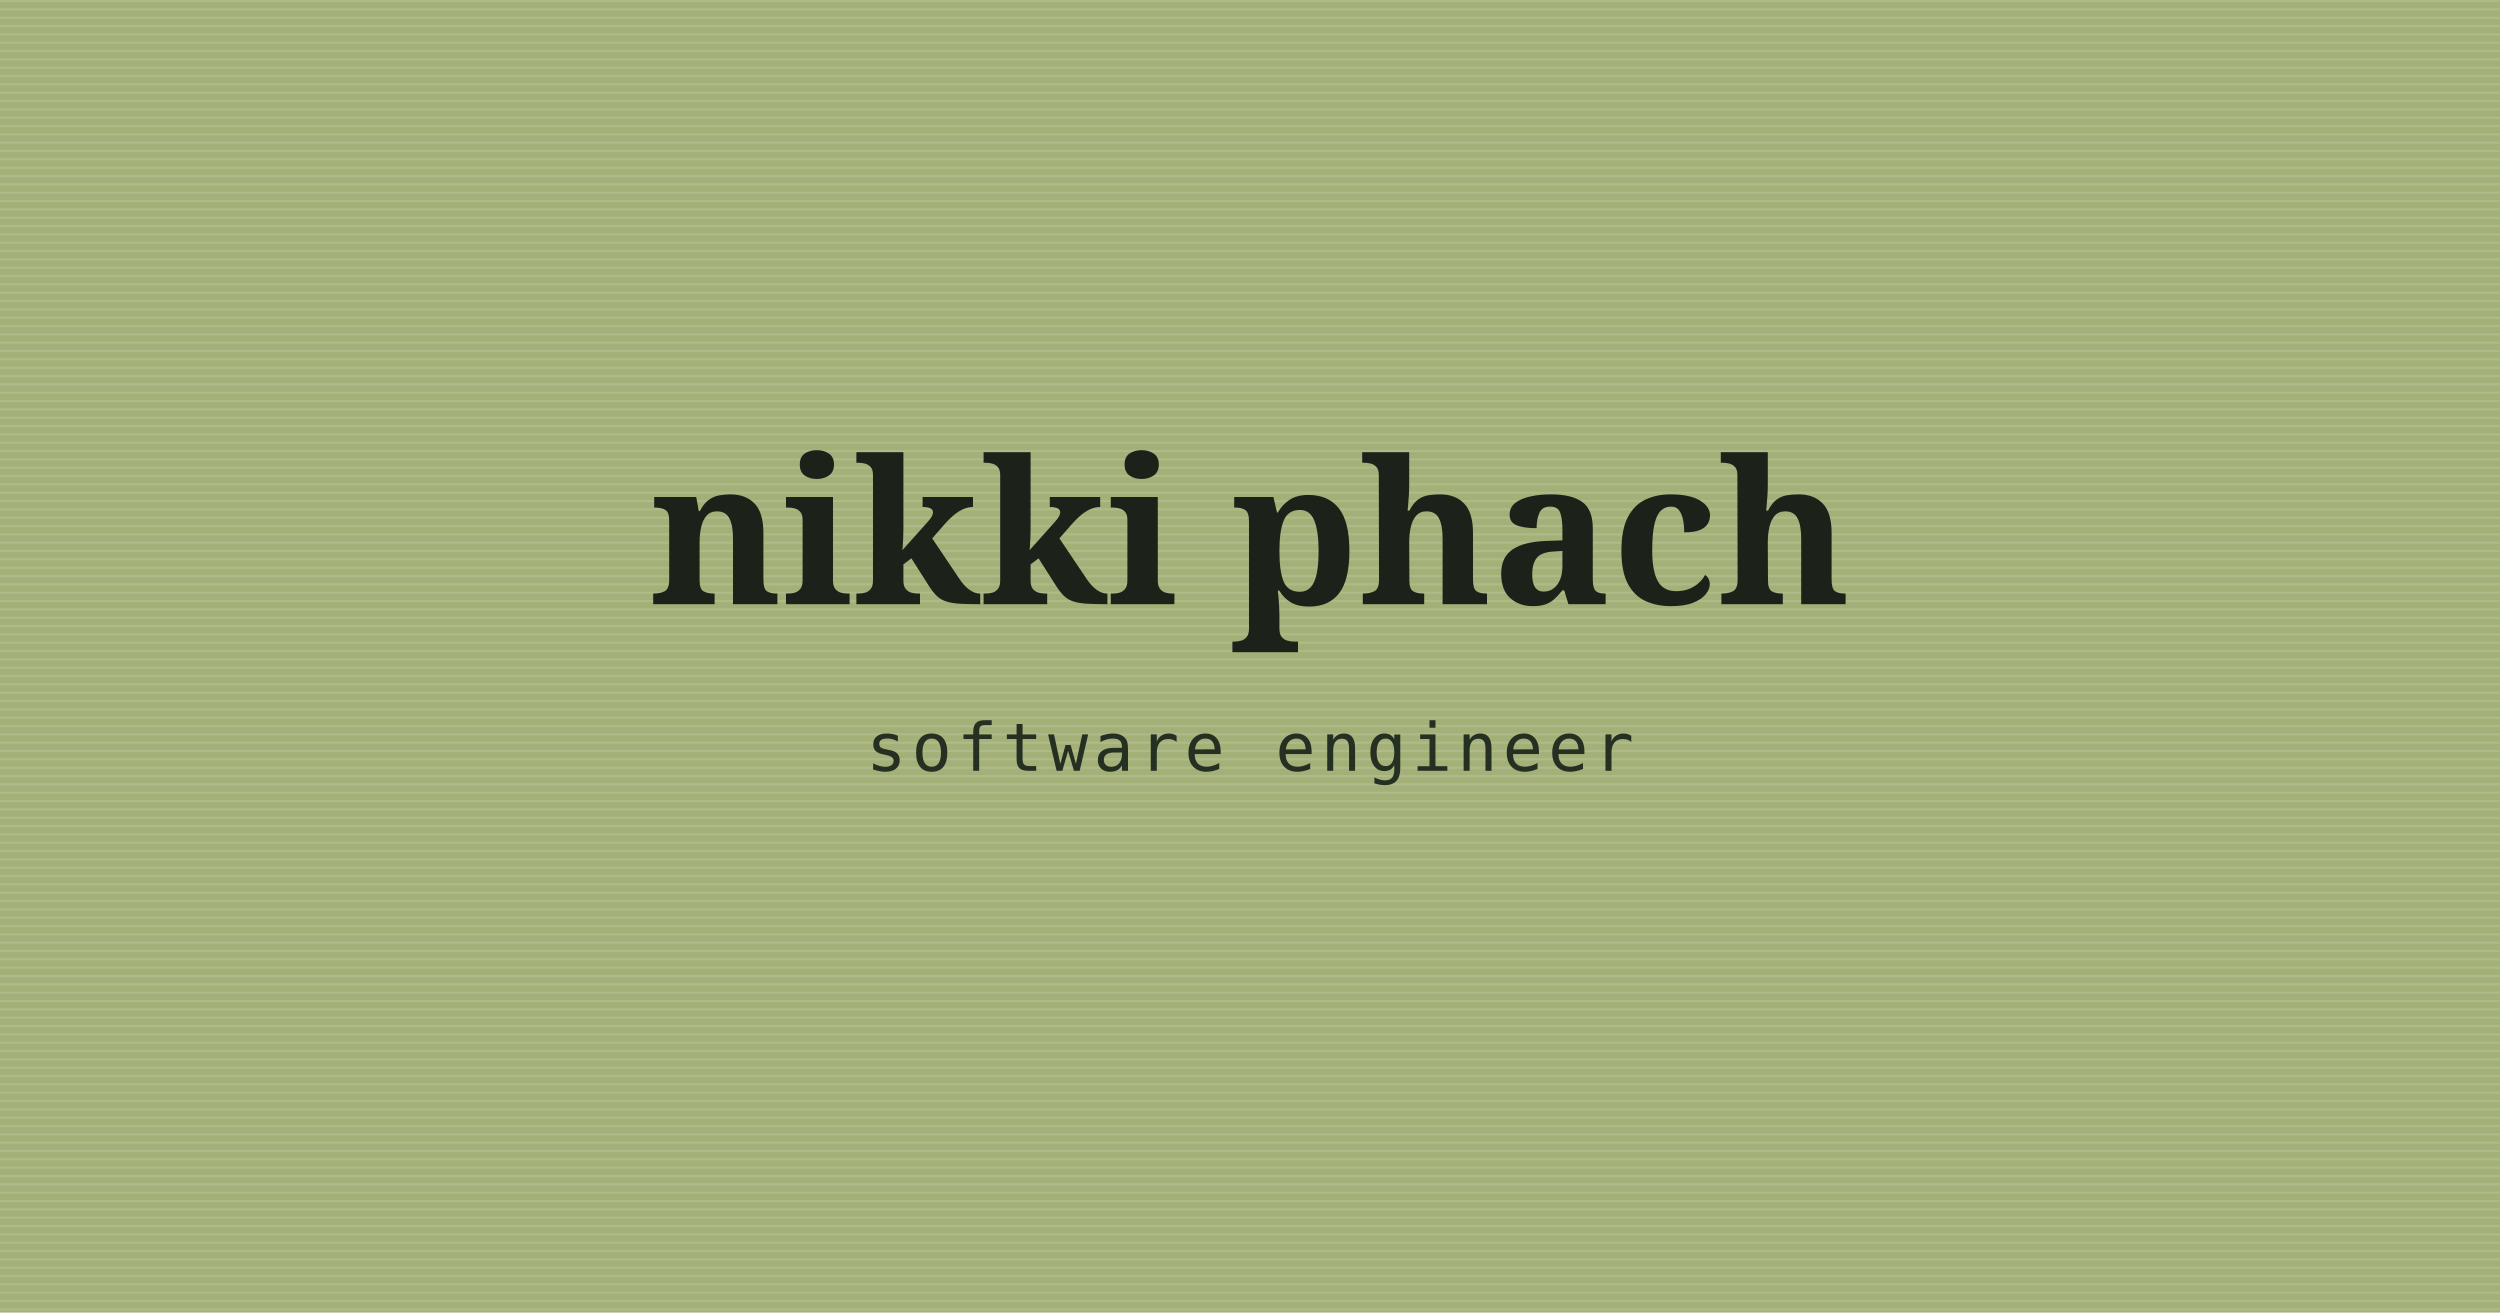
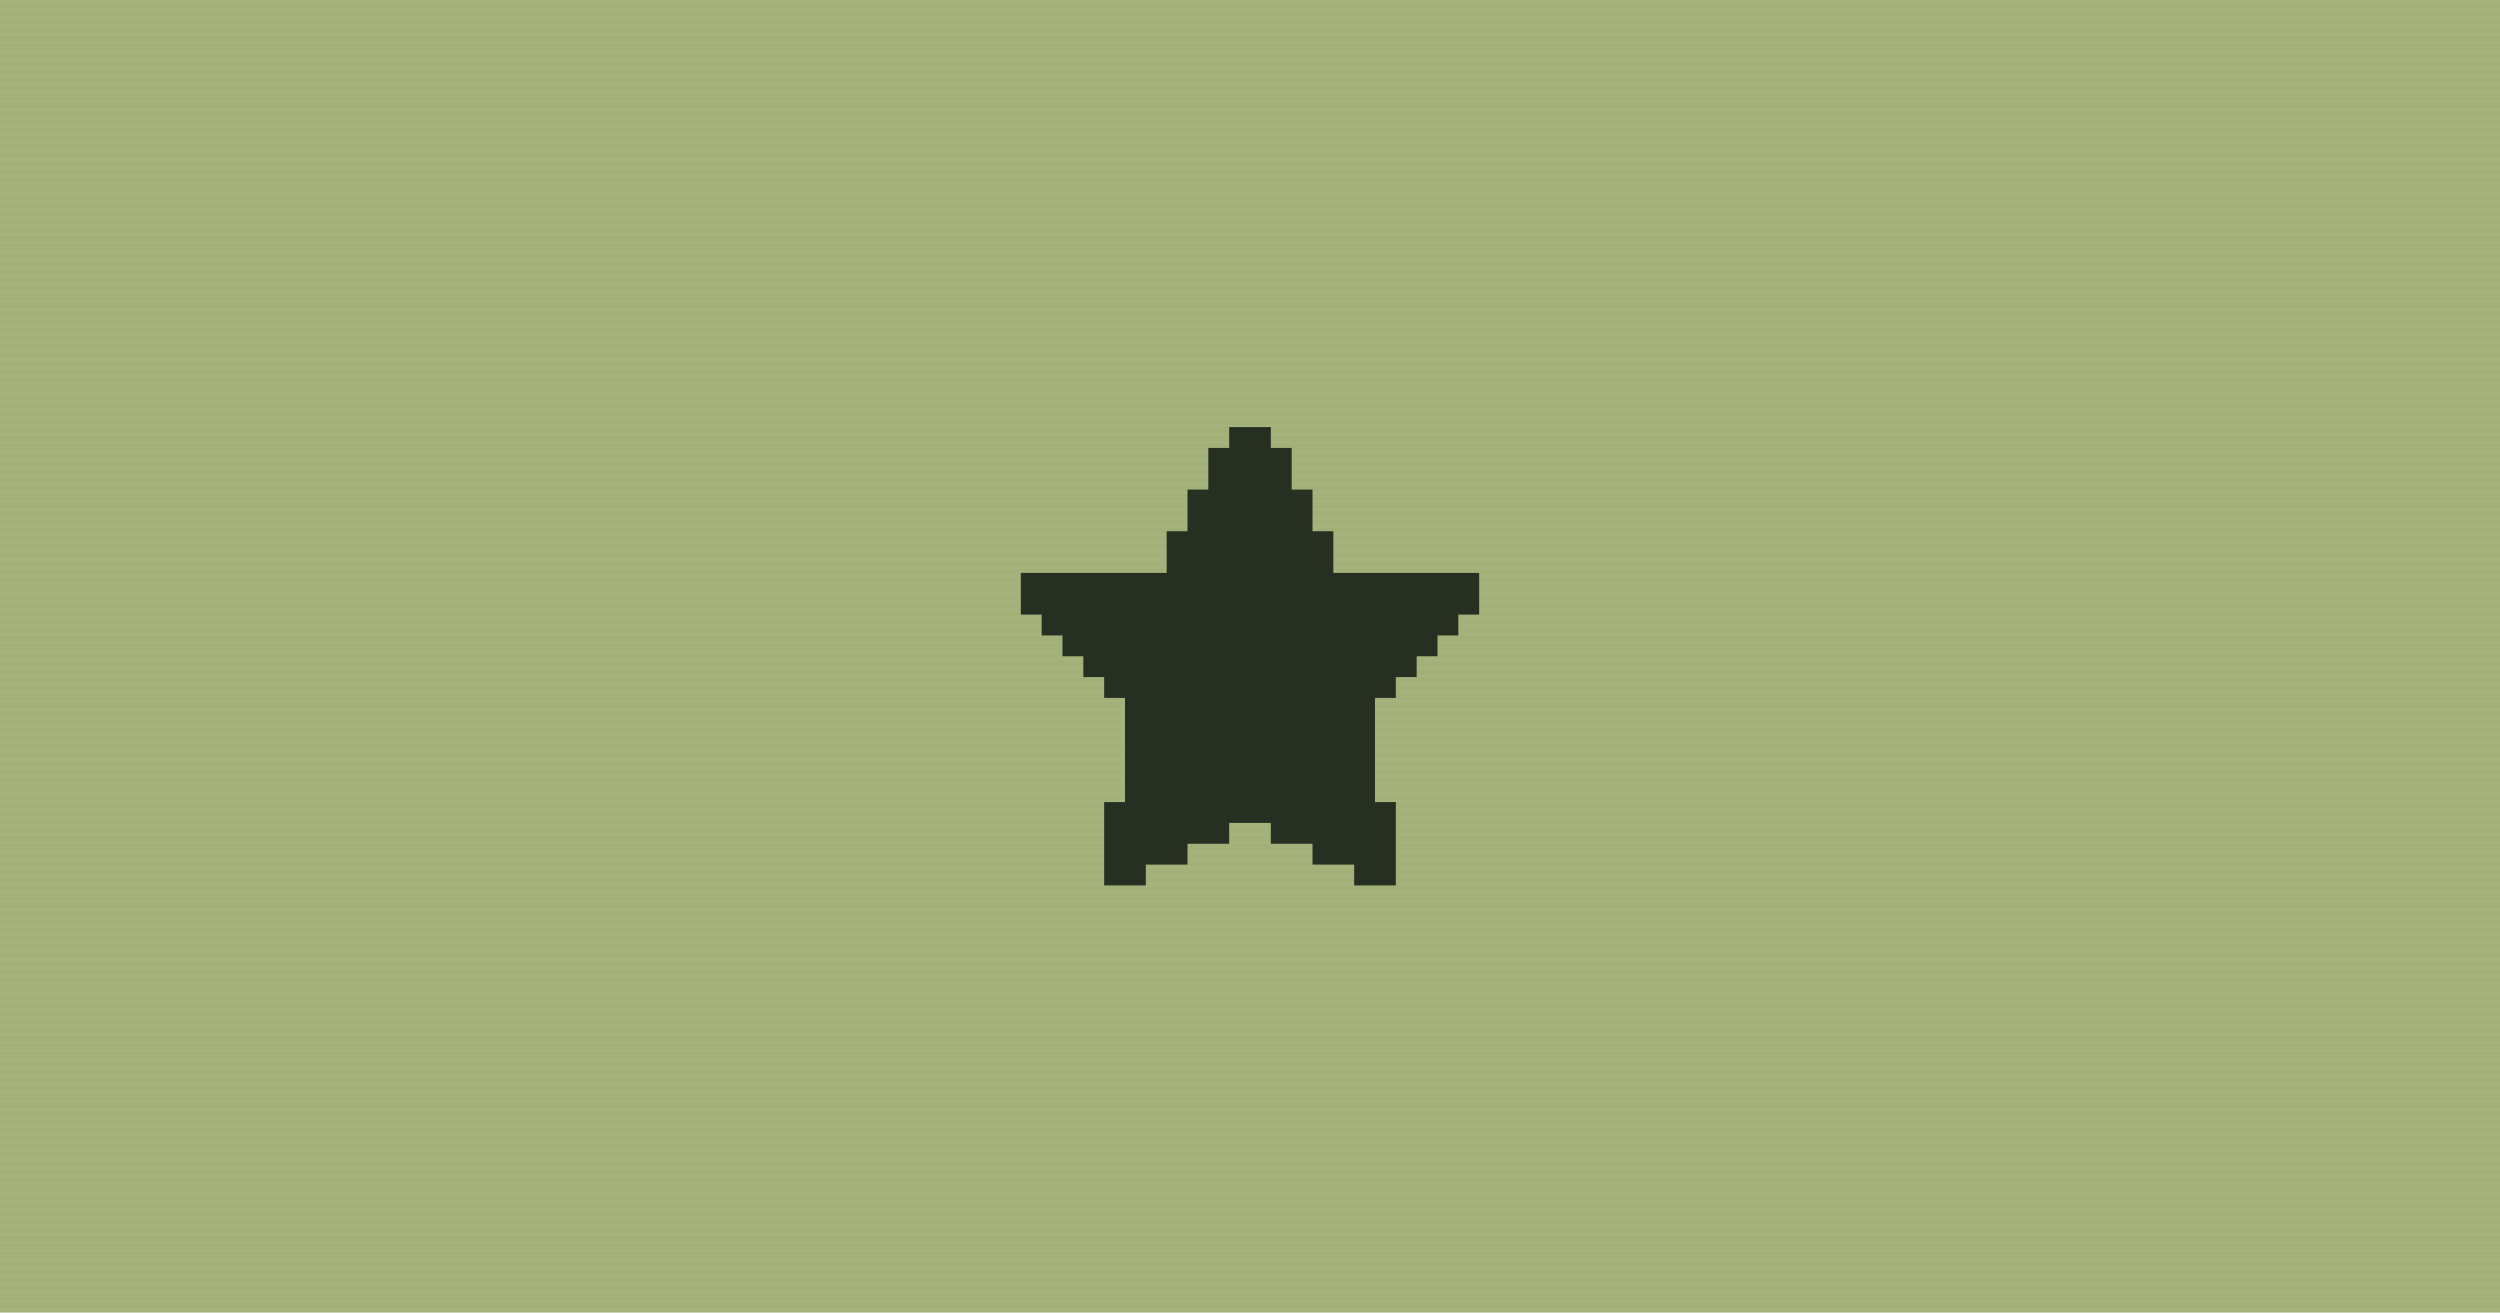
- <svg xmlns="http://www.w3.org/2000/svg" width="1200" height="630" viewBox="0 0 1200 630" fill="none">
+ <svg xmlns="http://www.w3.org/2000/svg" width="1200" height="630" viewBox="0 0 1200 630">
  <rect width="1200" height="630" fill="#a3b179" />
-   <rect x="0" y="0" width="1200" height="630" fill="url(#scanlines)" opacity="0.12" />
+   <rect width="1200" height="630" fill="url(#scanlines)" opacity="0.035" />
  <defs>
    <pattern id="scanlines" width="4" height="4" patternUnits="userSpaceOnUse">
      <rect width="4" height="1" fill="#ffffff" />
    </pattern>
  </defs>
-   <text x="600" y="290" text-anchor="middle" fill="#1c211a" font-family="Georgia, serif" font-size="96" font-weight="700">nikki phach</text>
-   <text x="600" y="370" text-anchor="middle" fill="#263022" font-family="monospace" font-size="32" letter-spacing="0.08em">software engineer</text>
+   <g transform="translate(600 315) scale(10) translate(-12 -12)" fill="#263022">
+     <polygon points="23 8 23 10 22 10 22 11 21 11 21 12 20 12 20 13 19 13 19 14 18 14 18 19 19 19 19 23 17 23 17 22 15 22 15 21 13 21 13 20 11 20 11 21 9 21 9 22 7 22 7 23 5 23 5 19 6 19 6 14 5 14 5 13 4 13 4 12 3 12 3 11 2 11 2 10 1 10 1 8 8 8 8 6 9 6 9 4 10 4 10 2 11 2 11 1 13 1 13 2 14 2 14 4 15 4 15 6 16 6 16 8 23 8" />
+   </g>
</svg>
